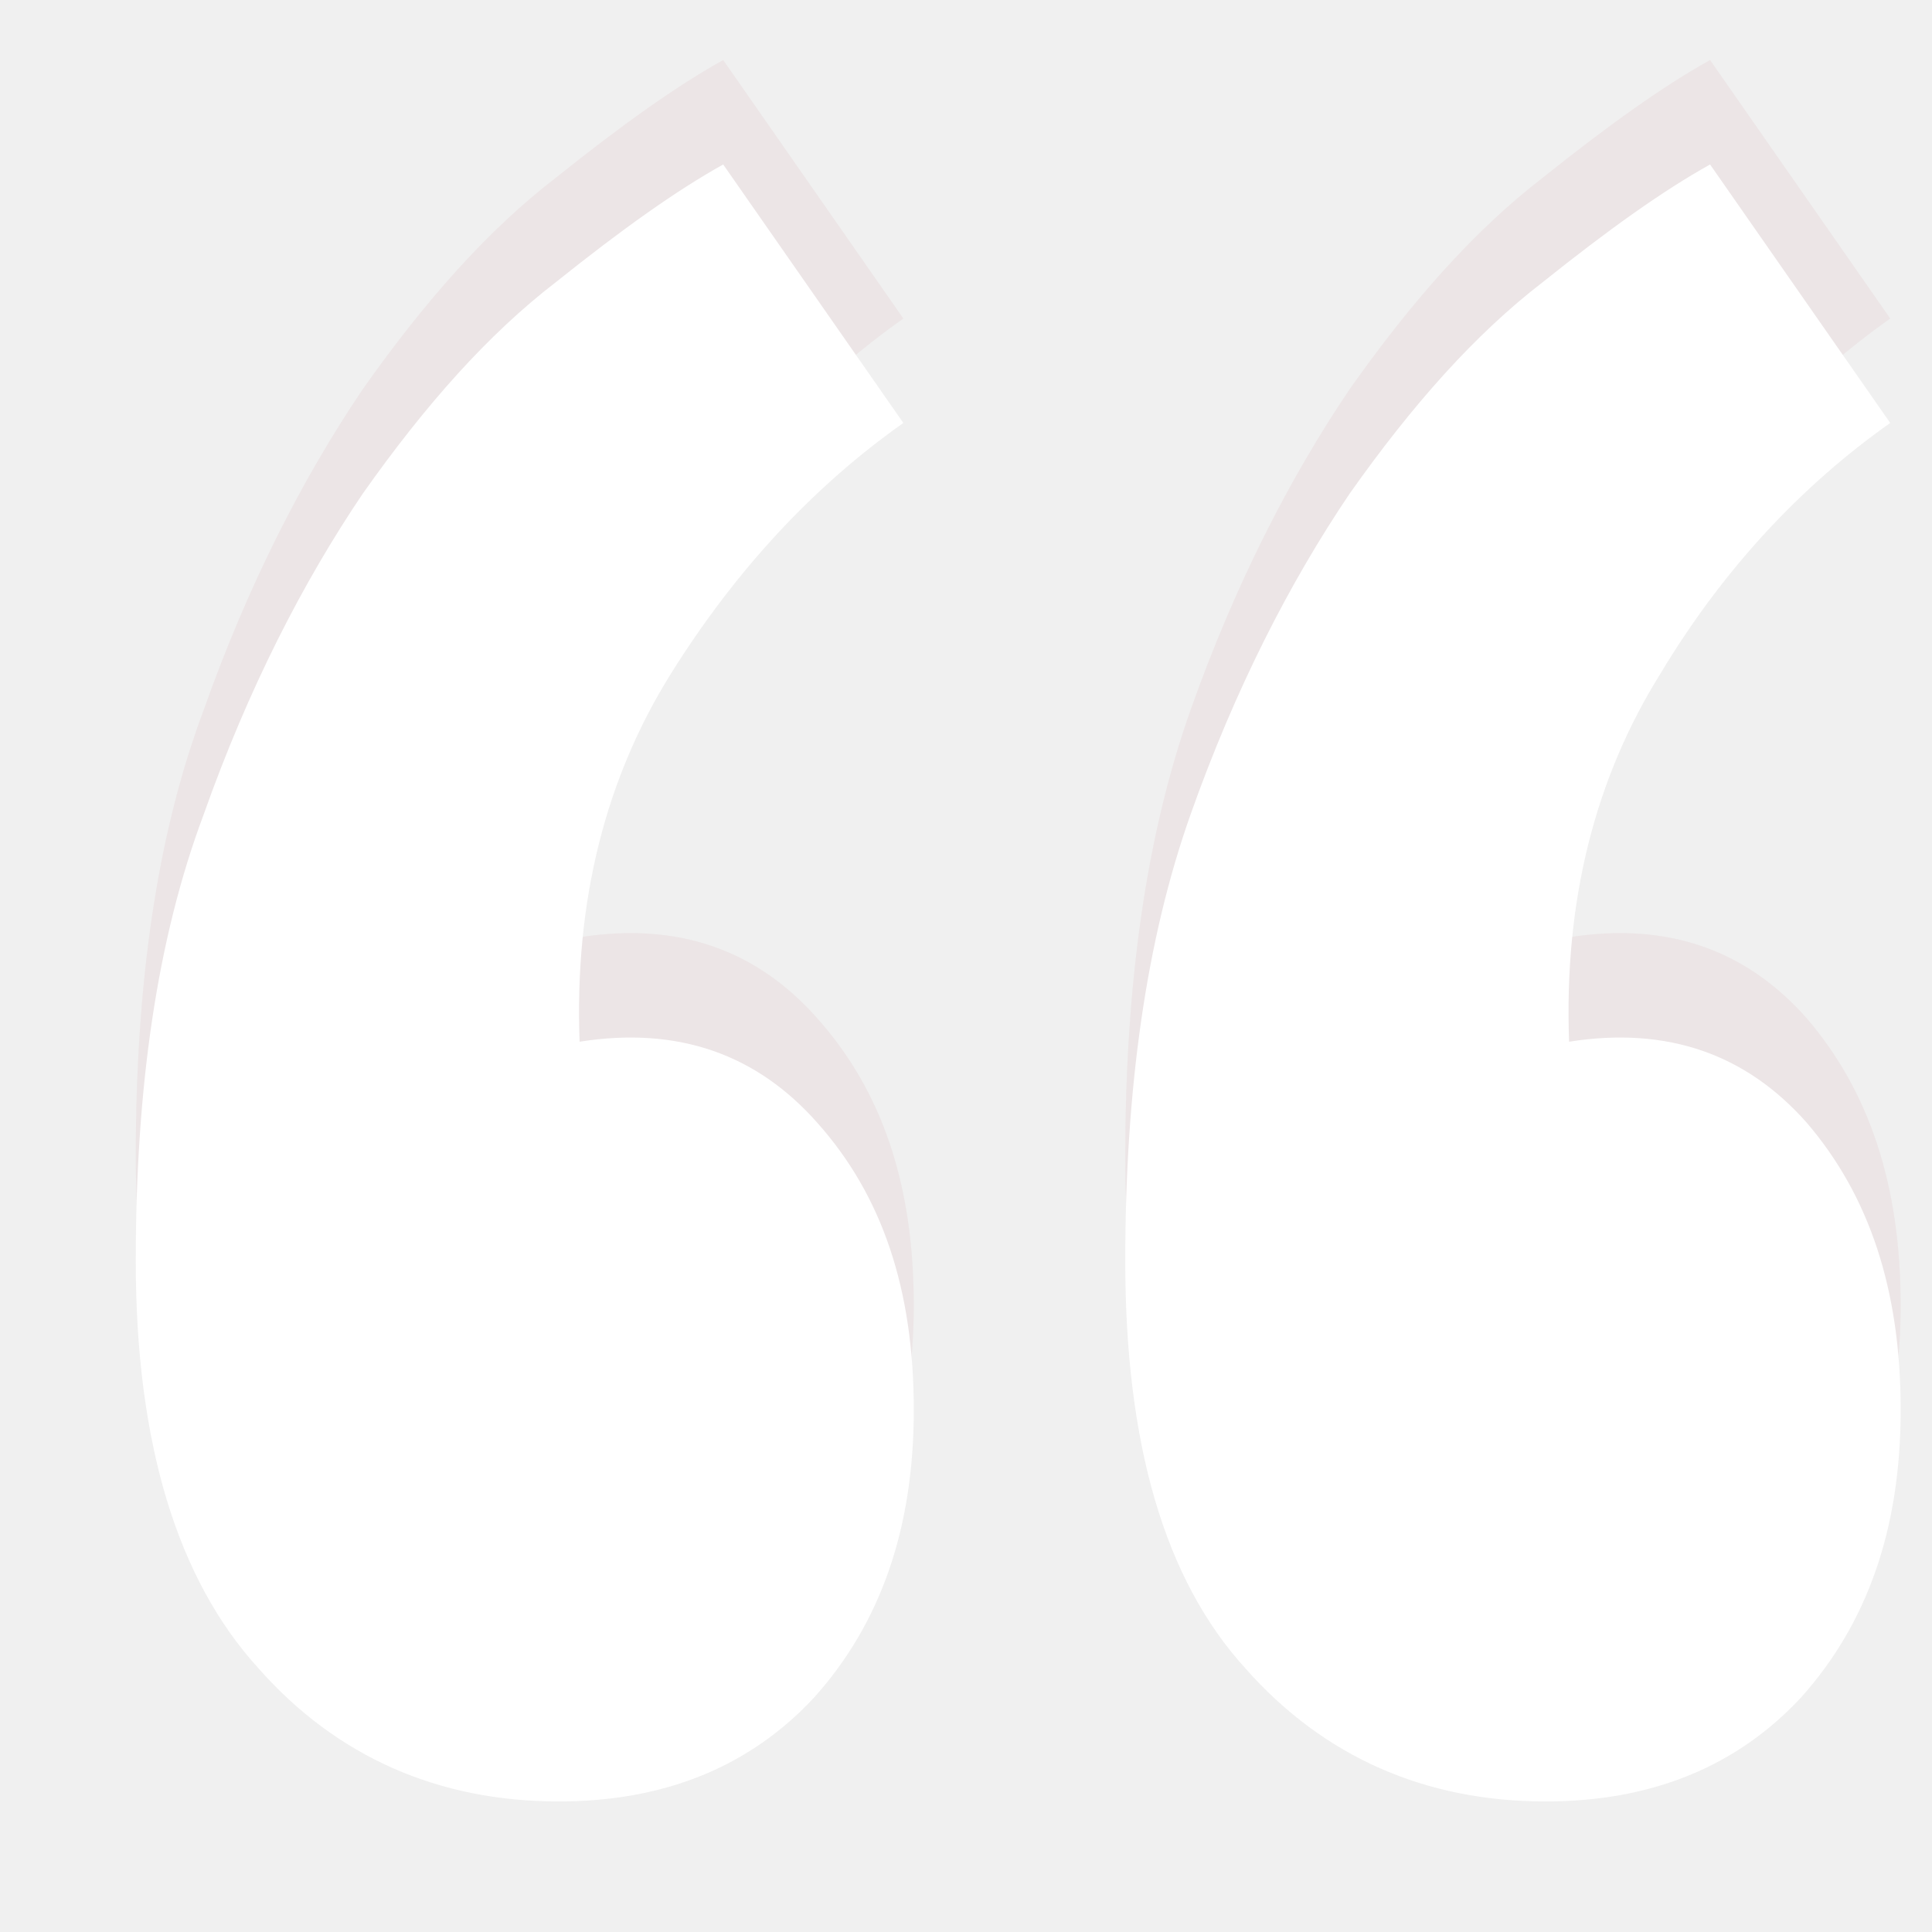
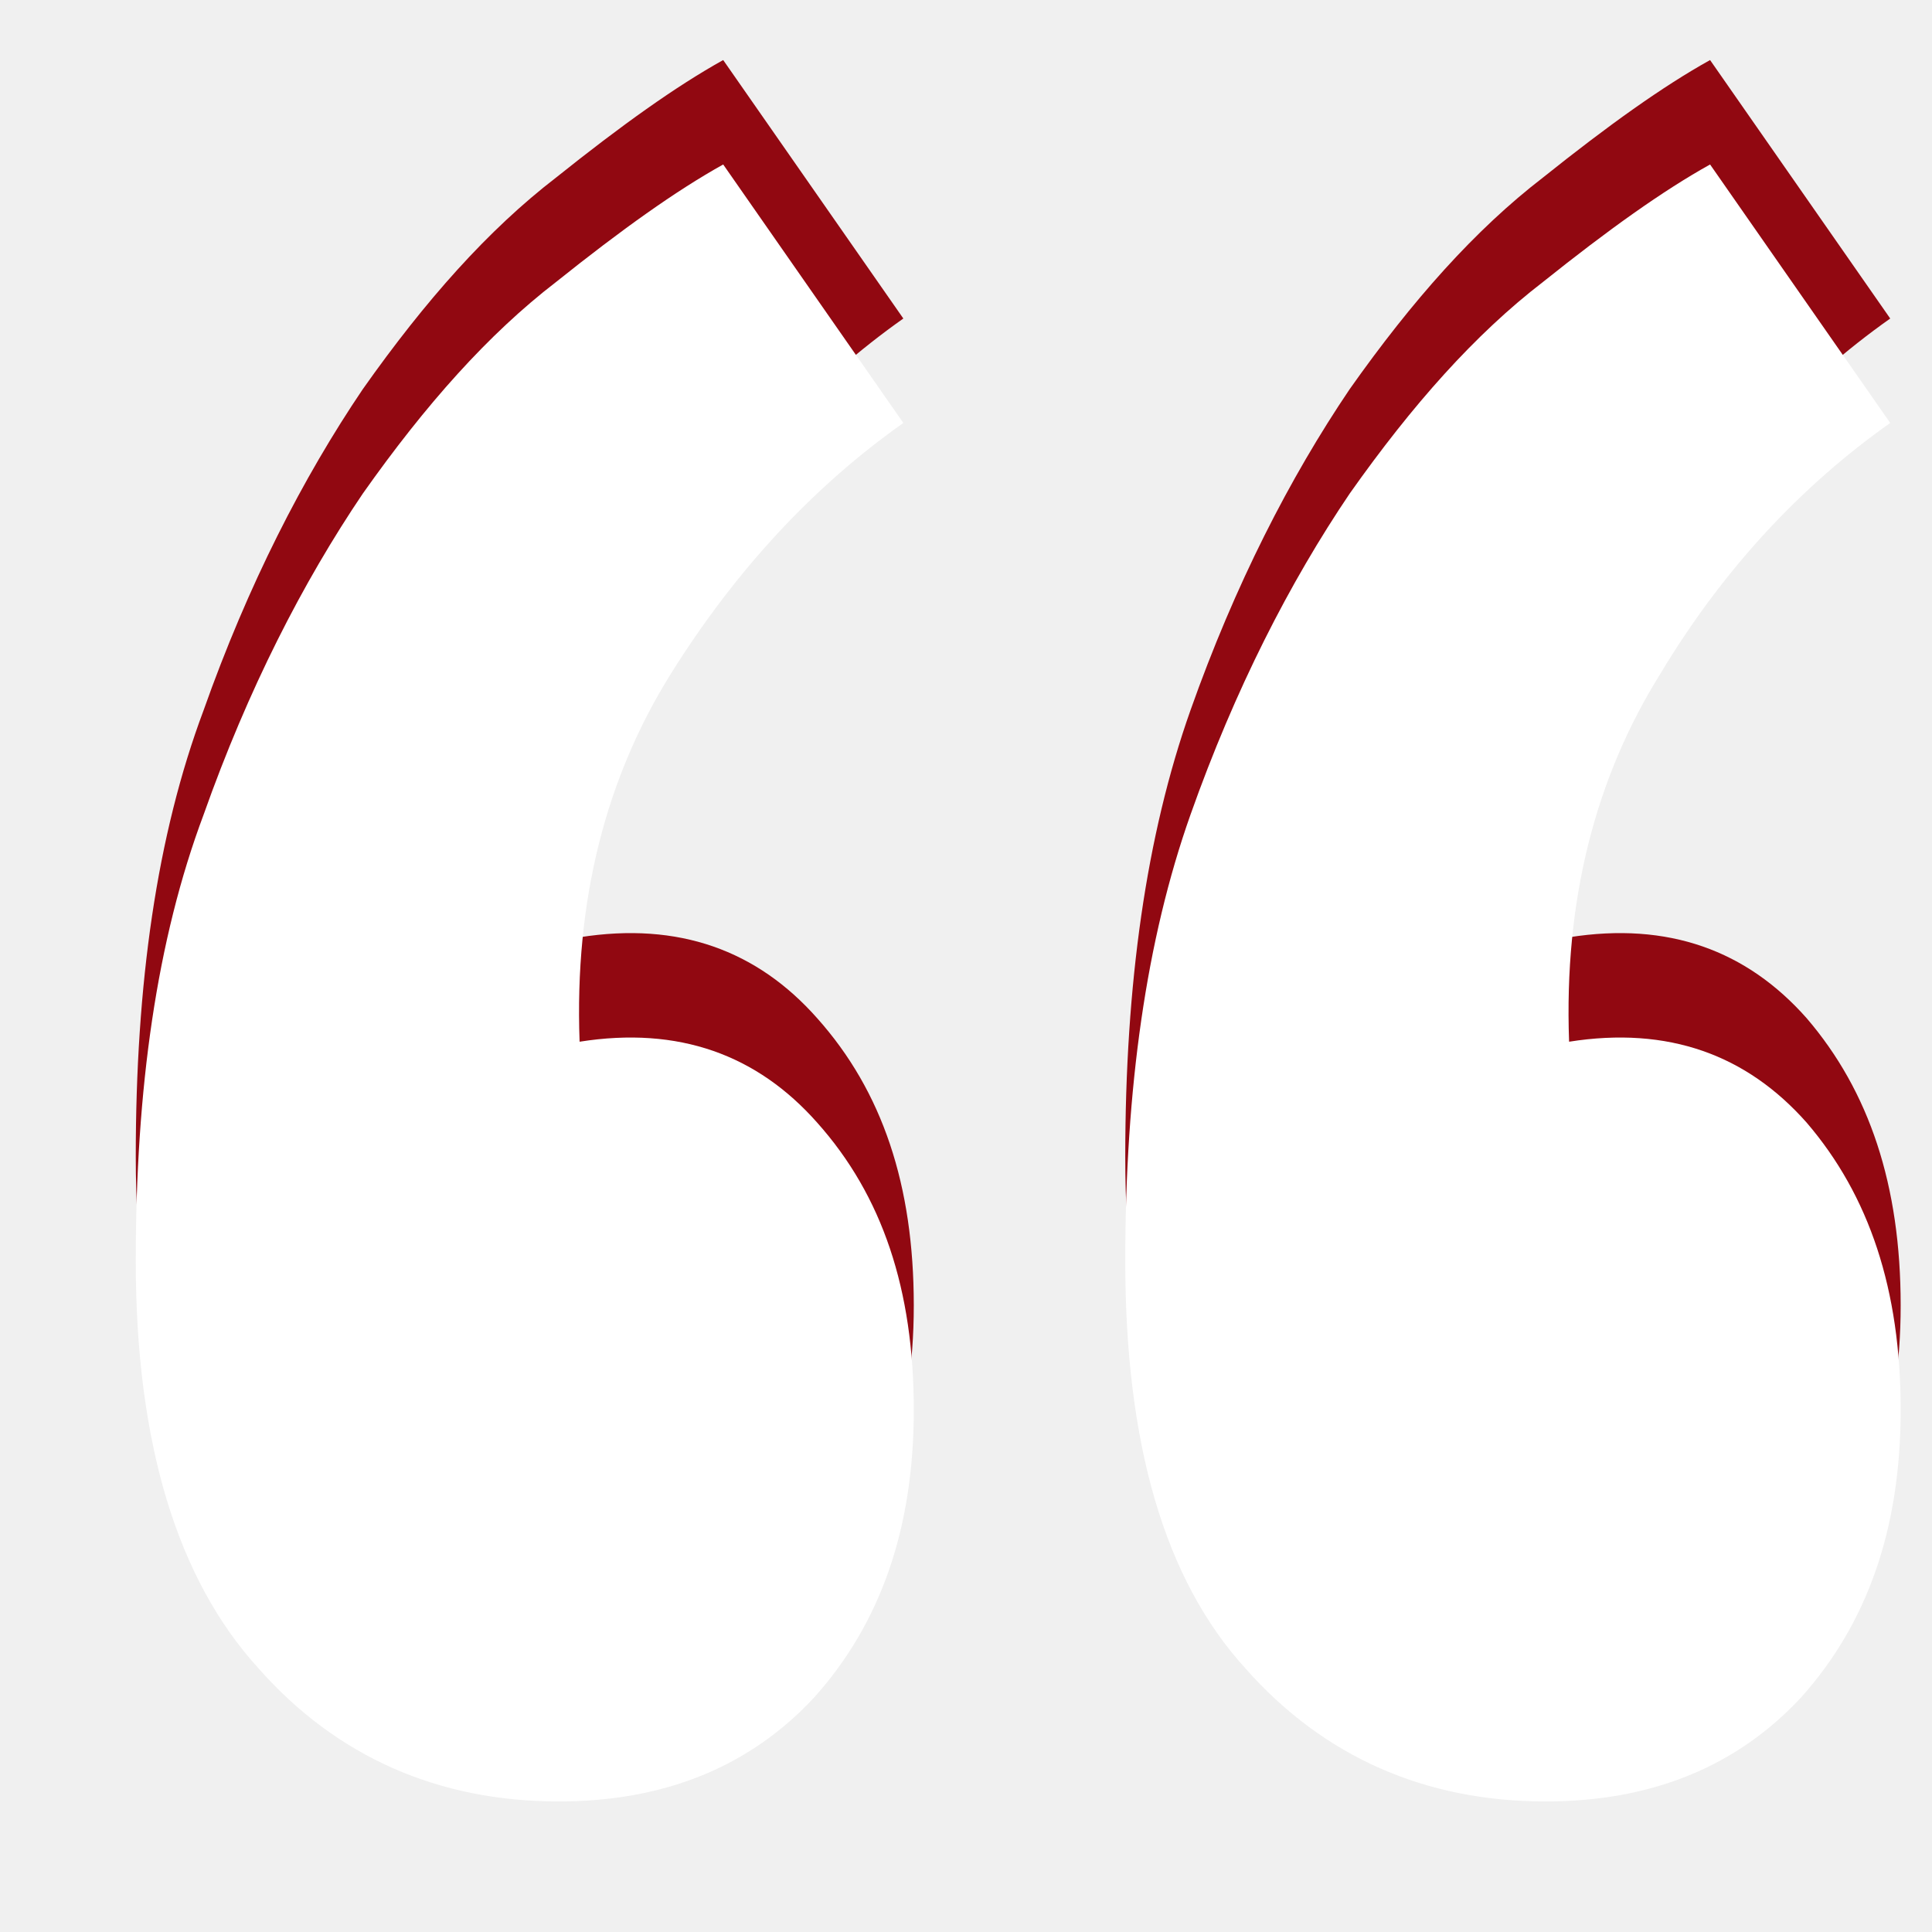
- <svg xmlns="http://www.w3.org/2000/svg" version="1.1" id="Layer_1" x="0px" y="0px" viewBox="0 0 74 74" style="enable-background:new 0 0 74 74;" xml:space="preserve">
-   <style type="text/css">
- 	.st0{opacity:5.000000e-02;}
- 	.st1{fill:#910811;}
- 	.st2{fill:#FFFFFF;}
- </style>
-   <g>
-     <g class="st0">
-       <path class="st1" d="M35,50c0,4.6-1.3,8.2-3.8,11c-2.5,2.7-5.8,4-9.8,4c-4.6,0-8.5-1.7-11.5-5.1c-3.1-3.4-4.7-8.6-4.7-15.6    c0-6.6,0.8-12.3,2.6-17.1c1.7-4.8,3.8-8.9,6.1-12.3c2.4-3.4,4.8-6.1,7.4-8.1c2.5-2,4.6-3.5,6.4-4.5l6.9,9.9    c-3.4,2.4-6.4,5.6-8.9,9.6c-2.5,4-3.7,8.7-3.5,14.1c3.8-0.6,6.8,0.5,9.1,3.1C33.8,41.8,35,45.4,35,50z M72.8,50    c0,4.6-1.3,8.2-3.8,11c-2.5,2.7-5.8,4-9.8,4c-4.6,0-8.5-1.7-11.5-5.1c-3.1-3.4-4.6-8.6-4.6-15.6c0-6.6,0.8-12.3,2.5-17.1    c1.7-4.8,3.8-8.9,6.1-12.3c2.4-3.4,4.8-6.1,7.4-8.1c2.5-2,4.6-3.5,6.4-4.5l6.9,9.9c-3.4,2.4-6.4,5.6-8.8,9.6    c-2.5,4-3.7,8.7-3.5,14.1c3.8-0.6,6.8,0.5,9.1,3.1C71.6,41.8,72.8,45.4,72.8,50z" />
-     </g>
-     <g>
-       <g>
-         <path class="st2" d="M35,54c0,4.6-1.3,8.2-3.8,11c-2.5,2.7-5.8,4-9.8,4c-4.6,0-8.5-1.7-11.5-5.1c-3.1-3.4-4.7-8.6-4.7-15.6     c0-6.6,0.8-12.3,2.6-17.1c1.7-4.8,3.8-8.9,6.1-12.3c2.4-3.4,4.8-6.1,7.4-8.1c2.5-2,4.6-3.5,6.4-4.5l6.9,9.9     c-3.4,2.4-6.4,5.6-8.9,9.6c-2.5,4-3.7,8.7-3.5,14.1c3.8-0.6,6.8,0.5,9.1,3.1C33.8,45.8,35,49.4,35,54z M72.8,54     c0,4.6-1.3,8.2-3.8,11c-2.5,2.7-5.8,4-9.8,4c-4.6,0-8.5-1.7-11.5-5.1c-3.1-3.4-4.6-8.6-4.6-15.6c0-6.6,0.8-12.3,2.5-17.1     c1.7-4.8,3.8-8.9,6.1-12.3c2.4-3.4,4.8-6.1,7.4-8.1c2.5-2,4.6-3.5,6.4-4.5l6.9,9.9c-3.4,2.4-6.4,5.6-8.8,9.6     c-2.5,4-3.7,8.7-3.5,14.1c3.8-0.6,6.8,0.5,9.1,3.1C71.6,45.8,72.8,49.4,72.8,54z" />
-       </g>
-     </g>
-   </g>
+ <svg xmlns="http://www.w3.org/2000/svg" viewBox="0 0 74 74" enable-background="new 0 0 74 74">
+   <style type="text/css">.st0{opacity:5.000000e-02;} .st1{fill:#910811;} .st2{fill:#FFFFFF;}</style>
+   <path d="M35 50c0 4.6-1.3 8.2-3.8 11-2.5 2.7-5.8 4-9.8 4-4.6 0-8.5-1.7-11.5-5.1-3.1-3.4-4.7-8.6-4.7-15.6 0-6.6.8-12.3 2.6-17.1 1.7-4.8 3.8-8.9 6.1-12.3 2.4-3.4 4.8-6.1 7.4-8.1 2.5-2 4.6-3.5 6.4-4.5l6.9 9.9c-3.4 2.4-6.4 5.6-8.9 9.6s-3.7 8.7-3.5 14.1c3.8-.6 6.8.5 9.1 3.1 2.5 2.8 3.7 6.4 3.7 11zm37.8 0c0 4.6-1.3 8.2-3.8 11-2.5 2.7-5.8 4-9.8 4-4.6 0-8.5-1.7-11.5-5.1-3.1-3.4-4.6-8.6-4.6-15.6 0-6.6.8-12.3 2.5-17.1 1.7-4.8 3.8-8.9 6.1-12.3 2.4-3.4 4.8-6.1 7.4-8.1 2.5-2 4.6-3.5 6.4-4.5l6.9 9.9c-3.4 2.4-6.4 5.6-8.8 9.6-2.5 4-3.7 8.7-3.5 14.1 3.8-.6 6.8.5 9.1 3.1 2.4 2.8 3.6 6.4 3.6 11z" class="st1" />
+   <path d="M35 54c0 4.6-1.3 8.2-3.8 11-2.5 2.7-5.8 4-9.8 4-4.6 0-8.5-1.7-11.5-5.1-3.1-3.4-4.7-8.6-4.7-15.6 0-6.6.8-12.3 2.6-17.1 1.7-4.8 3.8-8.9 6.1-12.3 2.4-3.4 4.8-6.1 7.4-8.1 2.5-2 4.6-3.5 6.4-4.5l6.9 9.9c-3.4 2.4-6.4 5.6-8.9 9.6s-3.7 8.7-3.5 14.1c3.8-.6 6.8.5 9.1 3.1 2.5 2.8 3.7 6.4 3.7 11zm37.8 0c0 4.6-1.3 8.2-3.8 11-2.5 2.7-5.8 4-9.8 4-4.6 0-8.5-1.7-11.5-5.1-3.1-3.4-4.6-8.6-4.6-15.6 0-6.6.8-12.3 2.5-17.1 1.7-4.8 3.8-8.9 6.1-12.3 2.4-3.4 4.8-6.1 7.4-8.1 2.5-2 4.6-3.5 6.4-4.5l6.9 9.9c-3.4 2.4-6.4 5.6-8.8 9.6-2.5 4-3.7 8.7-3.5 14.1 3.8-.6 6.8.5 9.1 3.1 2.4 2.8 3.6 6.4 3.6 11z" class="st2" />
</svg>
